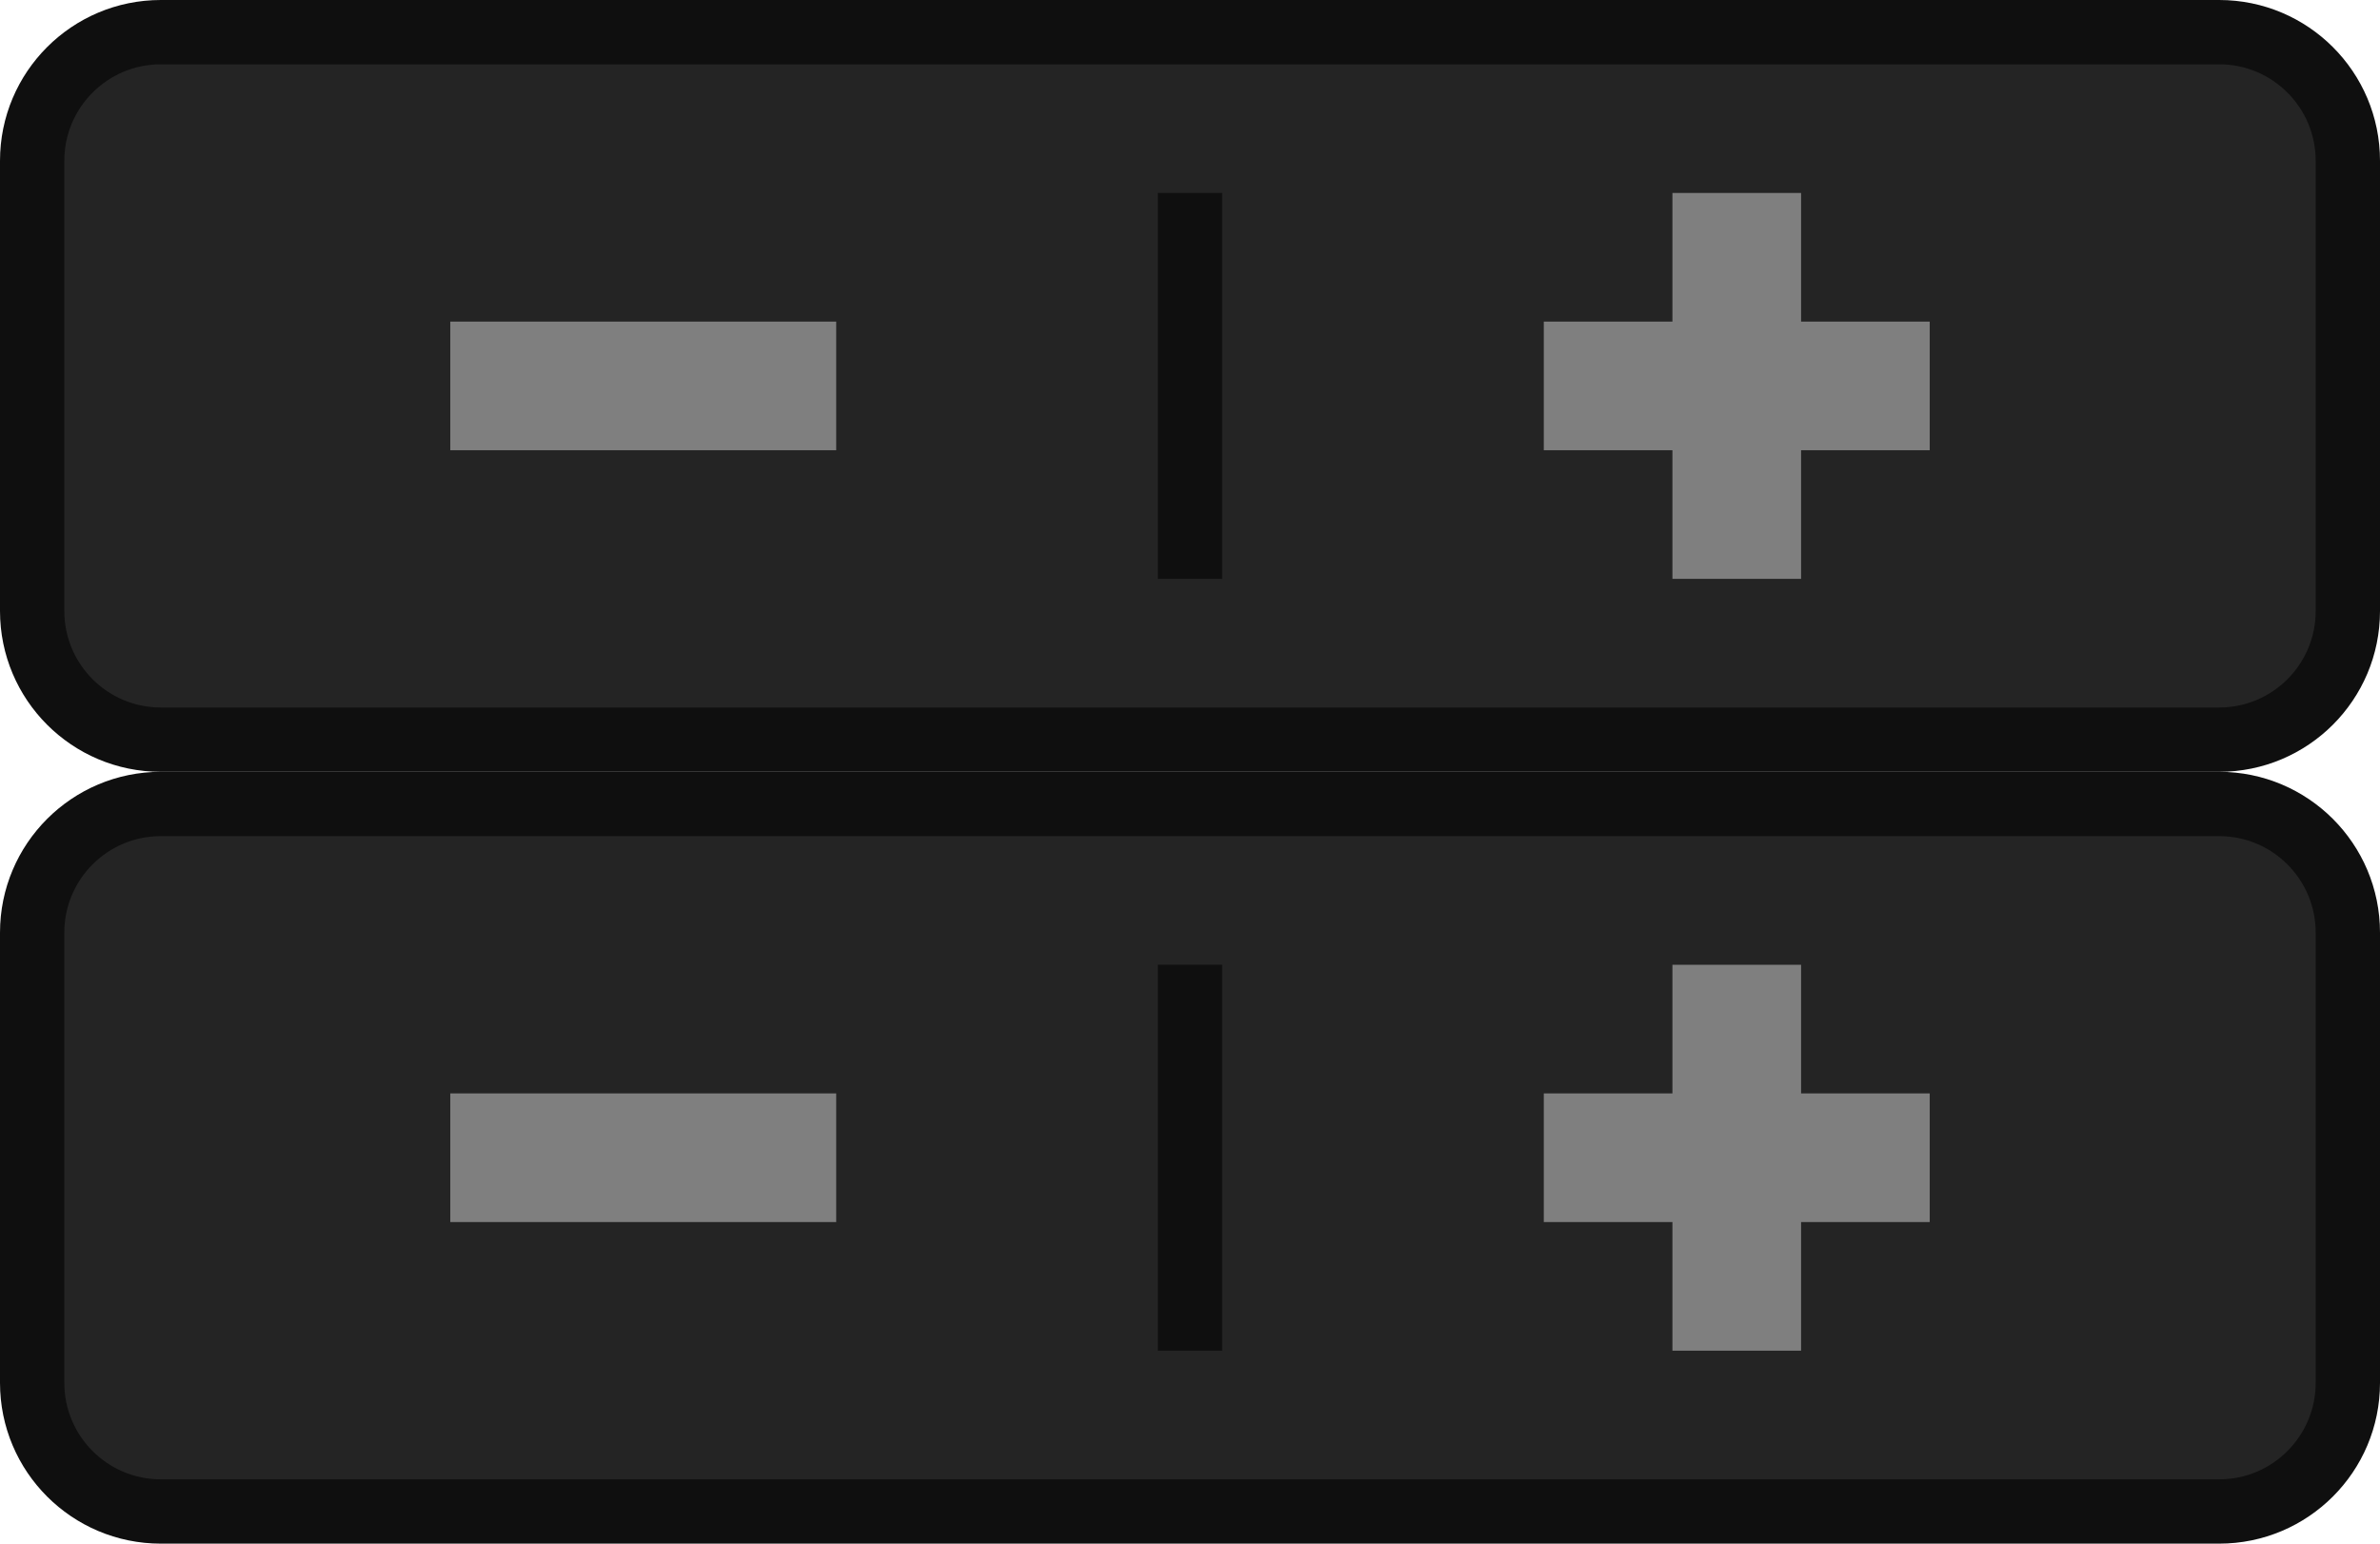
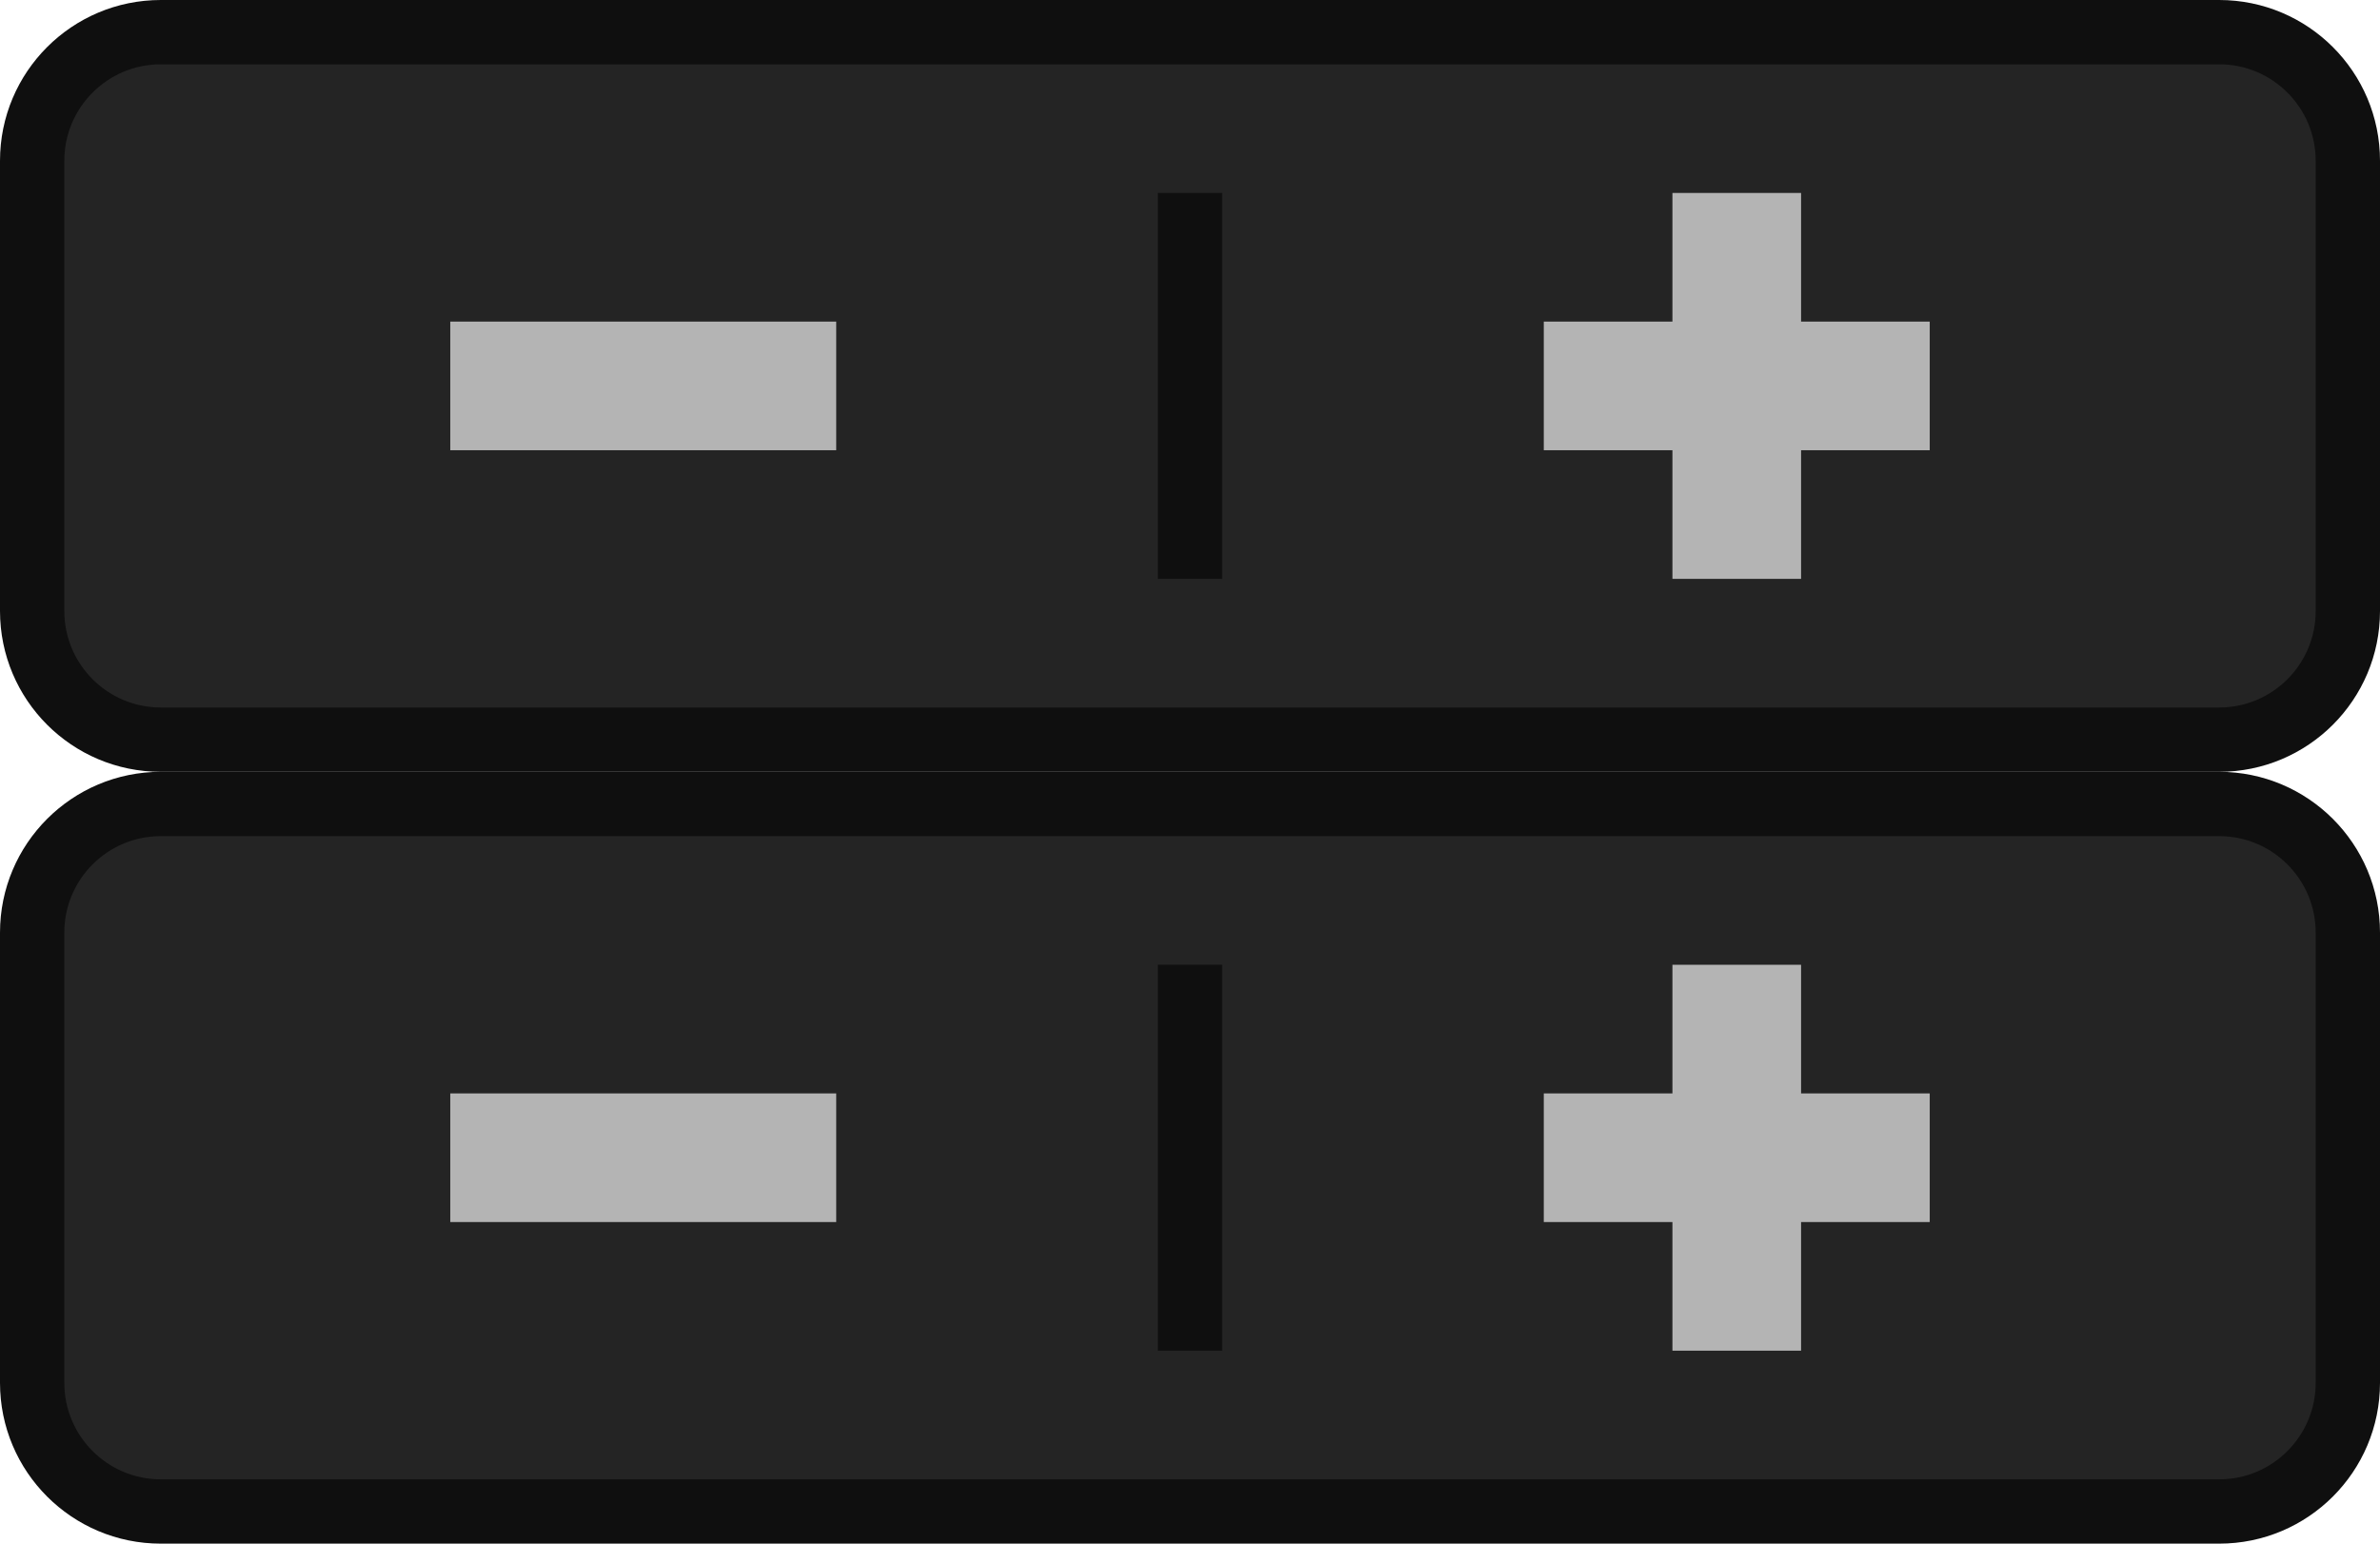
<svg xmlns="http://www.w3.org/2000/svg" xmlns:xlink="http://www.w3.org/1999/xlink" width="37px" height="24px" viewBox="0 0 37 24" version="1.1">
  <defs>
    <rect id="path-1" x="0" y="0" width="37" height="12" rx="2" />
    <filter x="-0.7%" y="-2.1%" width="101.4%" height="108.3%" filterUnits="objectBoundingBox" id="filter-2">
      <feOffset dx="0" dy="0.5" in="SourceAlpha" result="shadowOffsetOuter1" />
      <feComposite in="shadowOffsetOuter1" in2="SourceAlpha" operator="out" result="shadowOffsetOuter1" />
      <feColorMatrix values="0 0 0 0 1   0 0 0 0 1   0 0 0 0 1  0 0 0 0.05 0" type="matrix" in="shadowOffsetOuter1" />
    </filter>
    <rect id="path-3" x="0" y="0" width="37" height="12" rx="2" />
    <filter x="-0.7%" y="-2.1%" width="101.4%" height="108.3%" filterUnits="objectBoundingBox" id="filter-4">
      <feOffset dx="0" dy="0.5" in="SourceAlpha" result="shadowOffsetOuter1" />
      <feComposite in="shadowOffsetOuter1" in2="SourceAlpha" operator="out" result="shadowOffsetOuter1" />
      <feColorMatrix values="0 0 0 0 1   0 0 0 0 1   0 0 0 0 1  0 0 0 0.05 0" type="matrix" in="shadowOffsetOuter1" />
    </filter>
  </defs>
  <g id="bmp00149" stroke="none" stroke-width="1" fill="none" fill-rule="evenodd">
    <g id="Group-2">
      <g id="button/smallButton">
        <g id="Rectangle">
          <use fill="black" fill-opacity="1" filter="url(#filter-2)" xlink:href="#path-1" />
          <rect stroke="#0F0F0F" stroke-width="1" stroke-linejoin="square" fill="#242424" fill-rule="evenodd" x="0.5" y="0.5" width="36" height="11" rx="2" />
        </g>
      </g>
      <g id="Group" transform="translate(7, 3)">
-         <rect id="Rectangle" fill="#7F7F7F" x="0" y="2" width="6" height="2" />
+         <rect id="Rectangle" fill="#B4B4B4" fill-rule="nonzero" x="0" y="2" width="6" height="2" />
        <rect id="Rectangle" fill="#0F0F0F" x="11" y="0" width="1" height="6" />
-         <path d="M21,0 L21,2 L23,2 L23,4 L21,4 L21,6 L19,6 L19,4 L17,4 L17,2 L19,2 L19,0 L21,0 Z" id="Combined-Shape" fill="#7F7F7F" />
+         <path d="M21,0 L21,2 L23,2 L23,4 L21,4 L21,6 L19,6 L19,4 L17,4 L17,2 L19,2 L19,0 L21,0 Z" id="Combined-Shape" fill="#B4B4B4" fill-rule="nonzero" />
      </g>
    </g>
    <g id="Group-2" transform="translate(0, 12)">
      <g id="button/smallButton">
        <g id="Rectangle">
          <use fill="black" fill-opacity="1" filter="url(#filter-4)" xlink:href="#path-3" />
          <rect stroke="#0F0F0F" stroke-width="1" stroke-linejoin="square" fill="#242424" fill-rule="evenodd" x="0.5" y="0.5" width="36" height="11" rx="2" />
        </g>
      </g>
      <g id="Group" transform="translate(7, 3)">
-         <rect id="Rectangle" fill="#7F7F7F" x="0" y="2" width="6" height="2" />
+         <rect id="Rectangle" fill="#B4B4B4" fill-rule="nonzero" x="0" y="2" width="6" height="2" />
        <rect id="Rectangle" fill="#0F0F0F" x="11" y="0" width="1" height="6" />
-         <path d="M21,0 L21,2 L23,2 L23,4 L21,4 L21,6 L19,6 L19,4 L17,4 L17,2 L19,2 L19,0 L21,0 Z" id="Combined-Shape" fill="#7F7F7F" />
+         <path d="M21,0 L21,2 L23,2 L23,4 L21,4 L21,6 L19,6 L19,4 L17,4 L17,2 L19,2 L19,0 L21,0 Z" id="Combined-Shape" fill="#B4B4B4" fill-rule="nonzero" />
      </g>
    </g>
  </g>
</svg>
